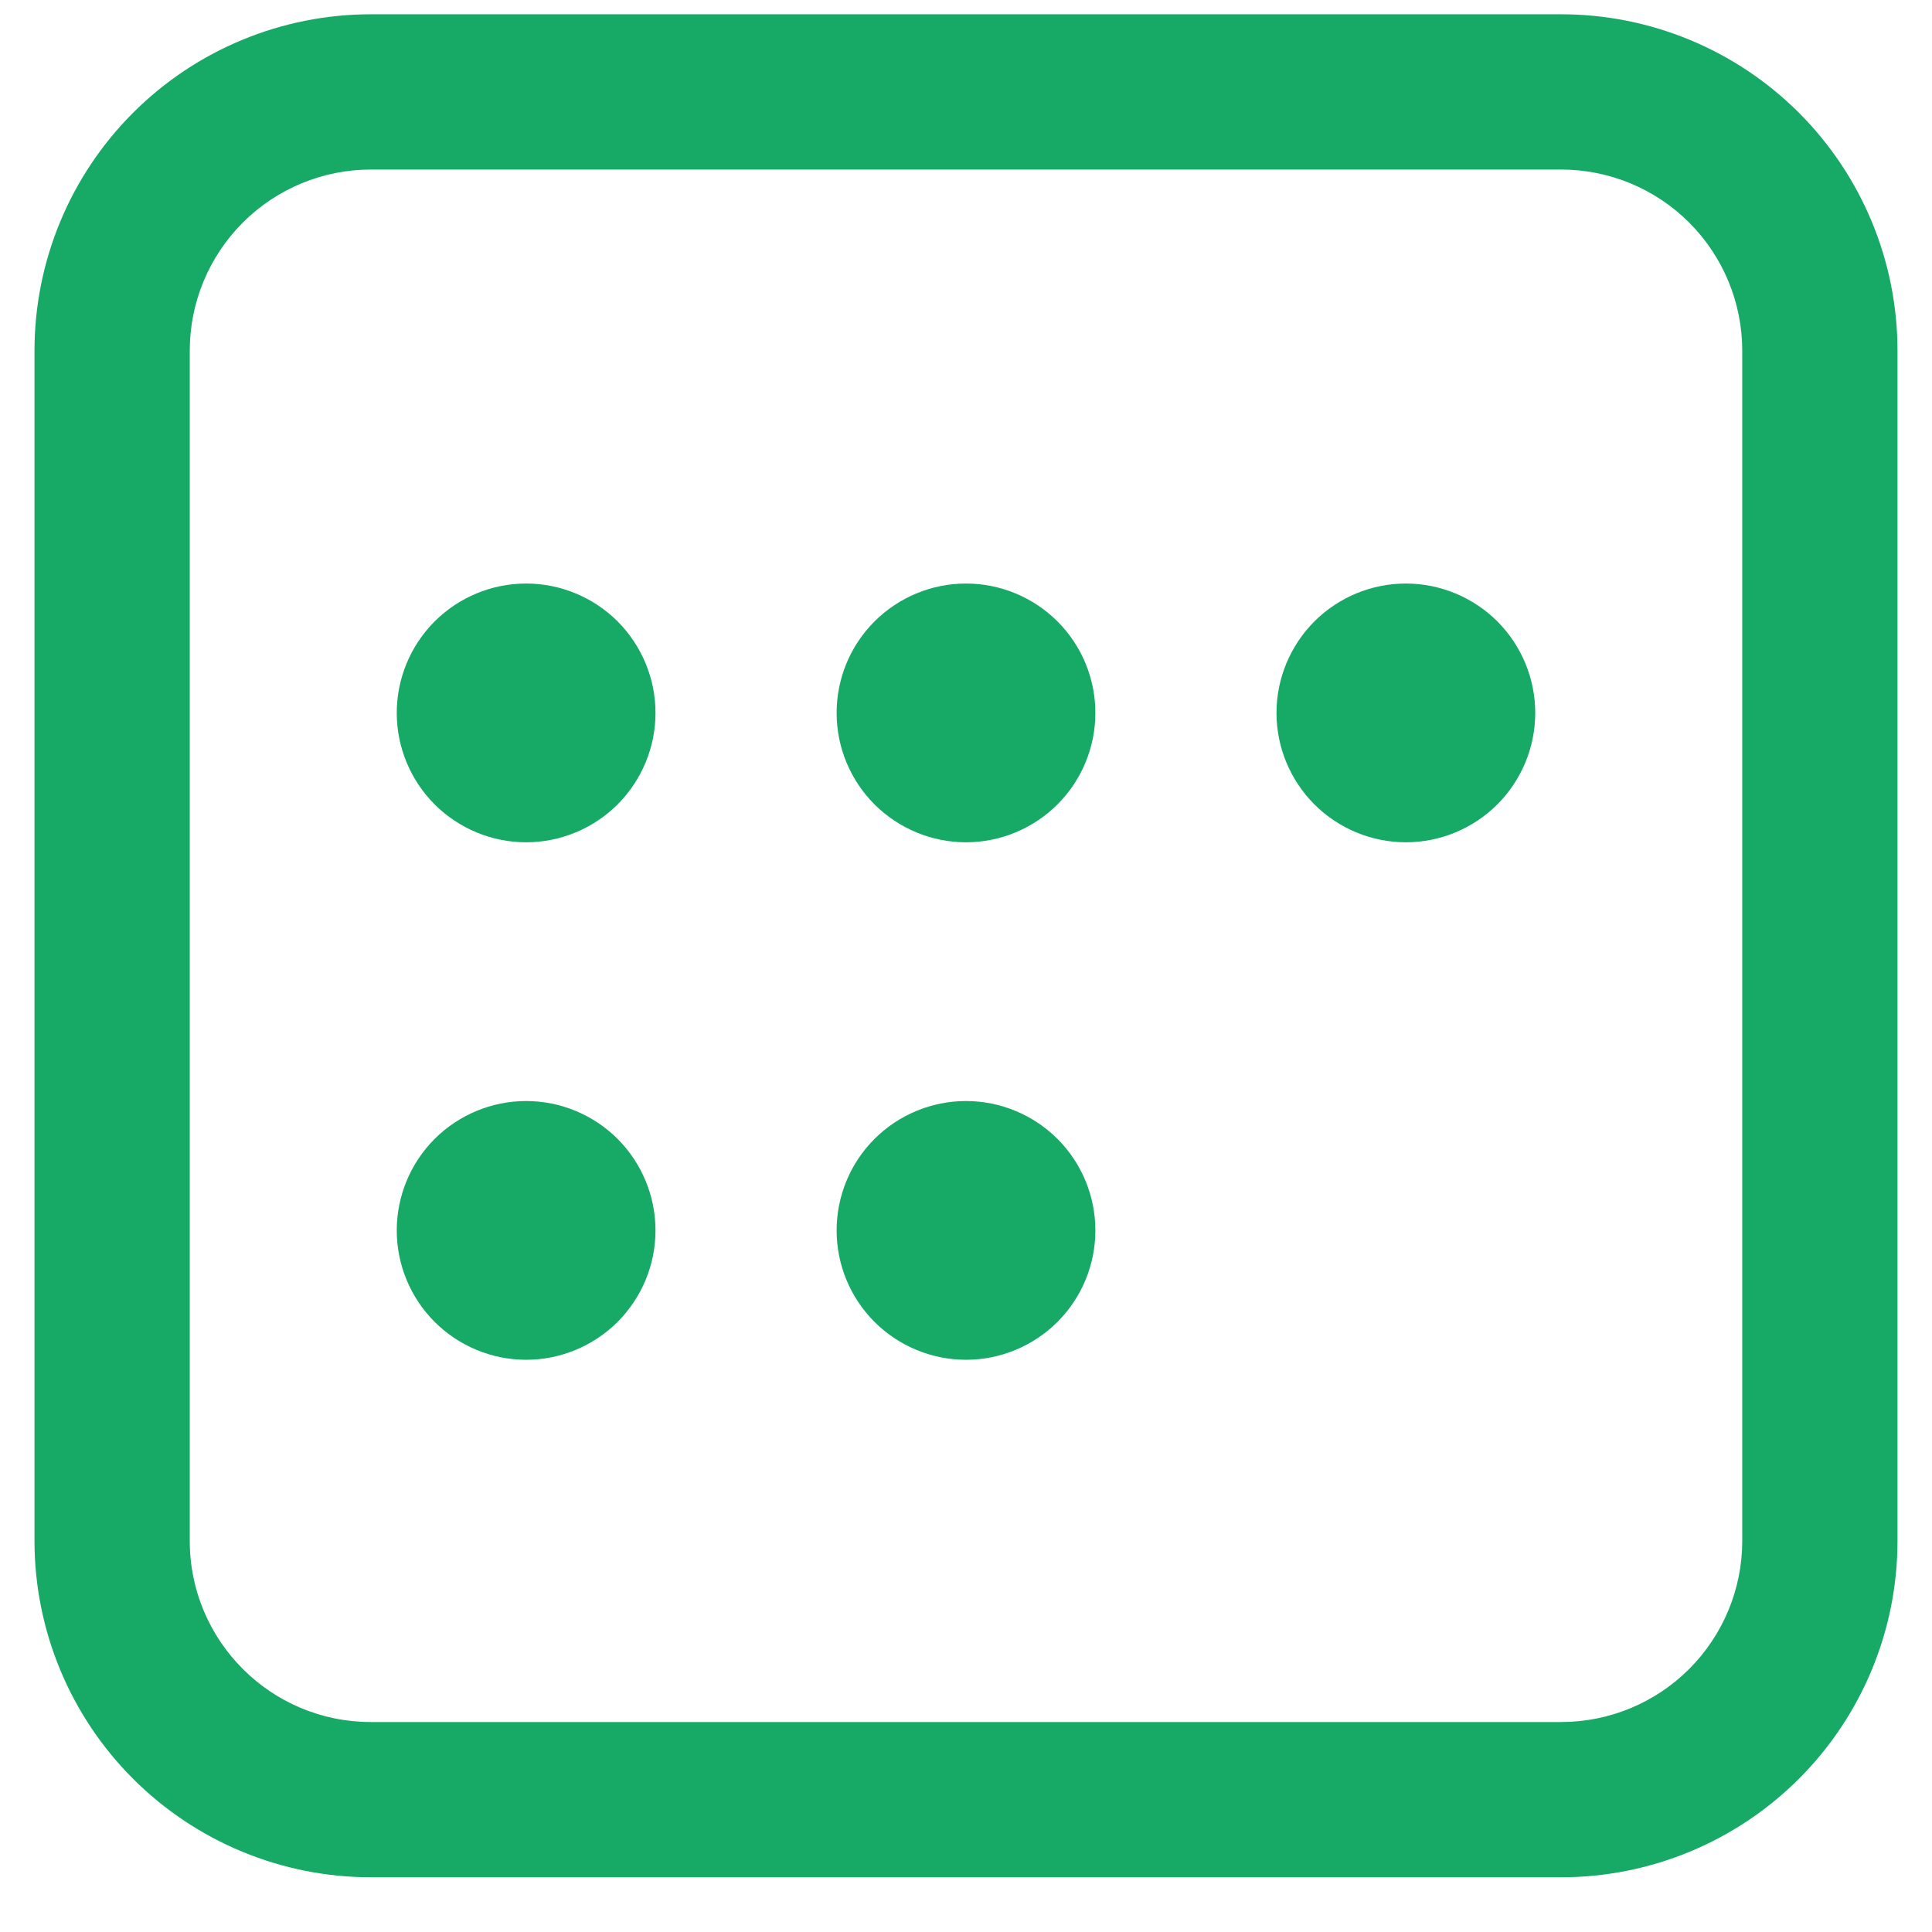
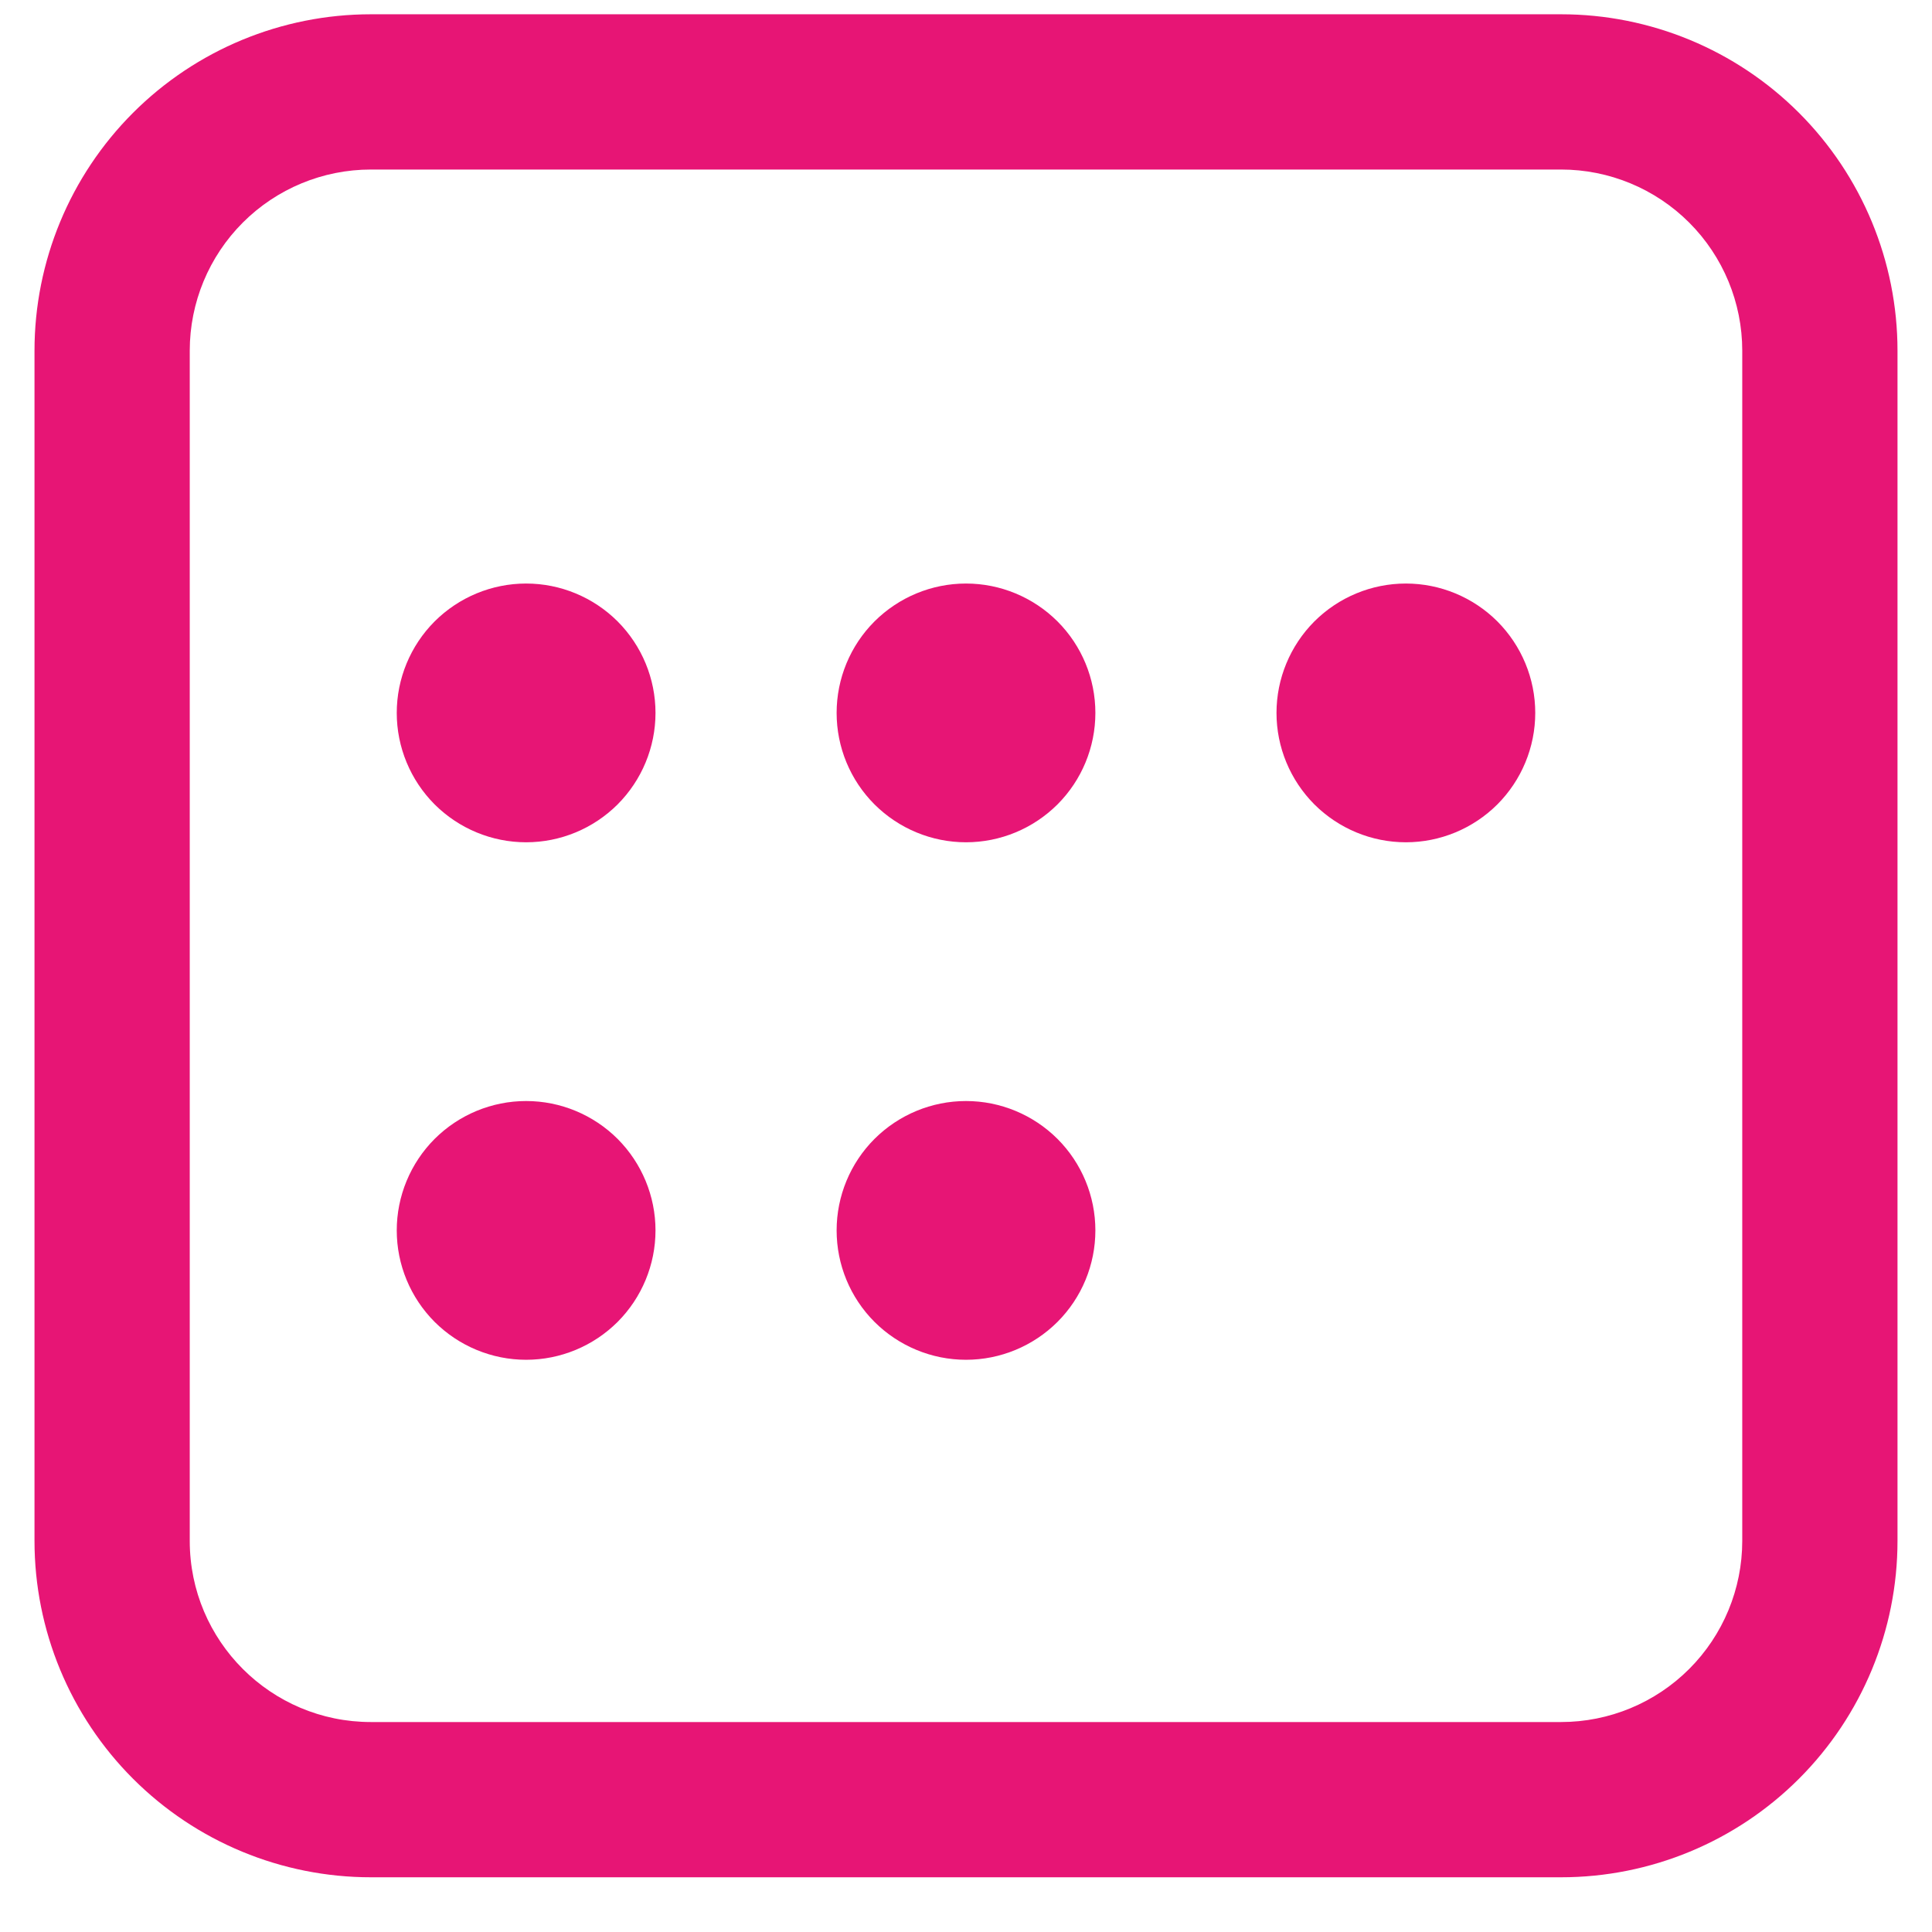
<svg xmlns="http://www.w3.org/2000/svg" width="28" height="28" viewBox="0 0 28 28" fill="none">
-   <path d="M22.625 0.207C23.918 0.207 25.158 0.721 26.072 1.635C26.986 2.549 27.5 3.789 27.5 5.082V22.332C27.5 23.625 26.986 24.865 26.072 25.779C25.158 26.693 23.918 27.207 22.625 27.207H5.375C4.082 27.207 2.842 26.693 1.928 25.779C1.014 24.865 0.5 23.625 0.5 22.332V5.082C0.5 3.789 1.014 2.549 1.928 1.635C2.842 0.721 4.082 0.207 5.375 0.207H22.625ZM22.625 2.457H5.375C4.679 2.457 4.011 2.734 3.519 3.226C3.027 3.718 2.75 4.386 2.75 5.082V22.332C2.75 23.781 3.926 24.957 5.375 24.957H22.625C23.321 24.957 23.989 24.68 24.481 24.188C24.973 23.696 25.25 23.028 25.25 22.332V5.082C25.25 4.386 24.973 3.718 24.481 3.226C23.989 2.734 23.321 2.457 22.625 2.457ZM7.625 15.957C8.122 15.957 8.599 16.155 8.951 16.506C9.302 16.858 9.5 17.335 9.5 17.832C9.5 18.329 9.302 18.806 8.951 19.158C8.599 19.509 8.122 19.707 7.625 19.707C7.128 19.707 6.651 19.509 6.299 19.158C5.948 18.806 5.75 18.329 5.75 17.832C5.75 17.335 5.948 16.858 6.299 16.506C6.651 16.155 7.128 15.957 7.625 15.957ZM14 15.957C14.497 15.957 14.974 16.155 15.326 16.506C15.678 16.858 15.875 17.335 15.875 17.832C15.875 18.329 15.678 18.806 15.326 19.158C14.974 19.509 14.497 19.707 14 19.707C13.503 19.707 13.026 19.509 12.674 19.158C12.322 18.806 12.125 18.329 12.125 17.832C12.125 17.335 12.322 16.858 12.674 16.506C13.026 16.155 13.503 15.957 14 15.957ZM7.625 8.457C8.122 8.457 8.599 8.655 8.951 9.006C9.302 9.358 9.5 9.835 9.5 10.332C9.5 10.829 9.302 11.306 8.951 11.658C8.599 12.009 8.122 12.207 7.625 12.207C7.128 12.207 6.651 12.009 6.299 11.658C5.948 11.306 5.75 10.829 5.75 10.332C5.75 9.835 5.948 9.358 6.299 9.006C6.651 8.655 7.128 8.457 7.625 8.457ZM14 8.457C14.497 8.457 14.974 8.655 15.326 9.006C15.678 9.358 15.875 9.835 15.875 10.332C15.875 10.829 15.678 11.306 15.326 11.658C14.974 12.009 14.497 12.207 14 12.207C13.503 12.207 13.026 12.009 12.674 11.658C12.322 11.306 12.125 10.829 12.125 10.332C12.125 9.835 12.322 9.358 12.674 9.006C13.026 8.655 13.503 8.457 14 8.457ZM20.375 8.457C20.872 8.457 21.349 8.655 21.701 9.006C22.052 9.358 22.25 9.835 22.25 10.332C22.25 10.829 22.052 11.306 21.701 11.658C21.349 12.009 20.872 12.207 20.375 12.207C19.878 12.207 19.401 12.009 19.049 11.658C18.698 11.306 18.5 10.829 18.5 10.332C18.5 9.835 18.698 9.358 19.049 9.006C19.401 8.655 19.878 8.457 20.375 8.457Z" fill="#17A966" />
+   <path d="M22.625 0.207C23.918 0.207 25.158 0.721 26.072 1.635C26.986 2.549 27.5 3.789 27.5 5.082V22.332C27.5 23.625 26.986 24.865 26.072 25.779C25.158 26.693 23.918 27.207 22.625 27.207H5.375C4.082 27.207 2.842 26.693 1.928 25.779C1.014 24.865 0.5 23.625 0.5 22.332V5.082C0.5 3.789 1.014 2.549 1.928 1.635C2.842 0.721 4.082 0.207 5.375 0.207H22.625ZM22.625 2.457H5.375C4.679 2.457 4.011 2.734 3.519 3.226C3.027 3.718 2.75 4.386 2.75 5.082V22.332C2.75 23.781 3.926 24.957 5.375 24.957H22.625C23.321 24.957 23.989 24.68 24.481 24.188C24.973 23.696 25.25 23.028 25.25 22.332V5.082C25.25 4.386 24.973 3.718 24.481 3.226C23.989 2.734 23.321 2.457 22.625 2.457ZM7.625 15.957C8.122 15.957 8.599 16.155 8.951 16.506C9.302 16.858 9.5 17.335 9.5 17.832C9.5 18.329 9.302 18.806 8.951 19.158C8.599 19.509 8.122 19.707 7.625 19.707C7.128 19.707 6.651 19.509 6.299 19.158C5.948 18.806 5.75 18.329 5.75 17.832C5.75 17.335 5.948 16.858 6.299 16.506C6.651 16.155 7.128 15.957 7.625 15.957ZM14 15.957C14.497 15.957 14.974 16.155 15.326 16.506C15.678 16.858 15.875 17.335 15.875 17.832C15.875 18.329 15.678 18.806 15.326 19.158C14.974 19.509 14.497 19.707 14 19.707C13.503 19.707 13.026 19.509 12.674 19.158C12.322 18.806 12.125 18.329 12.125 17.832C12.125 17.335 12.322 16.858 12.674 16.506C13.026 16.155 13.503 15.957 14 15.957ZM7.625 8.457C8.122 8.457 8.599 8.655 8.951 9.006C9.302 9.358 9.5 9.835 9.5 10.332C9.5 10.829 9.302 11.306 8.951 11.658C8.599 12.009 8.122 12.207 7.625 12.207C7.128 12.207 6.651 12.009 6.299 11.658C5.948 11.306 5.75 10.829 5.75 10.332C5.75 9.835 5.948 9.358 6.299 9.006C6.651 8.655 7.128 8.457 7.625 8.457ZM14 8.457C14.497 8.457 14.974 8.655 15.326 9.006C15.678 9.358 15.875 9.835 15.875 10.332C15.875 10.829 15.678 11.306 15.326 11.658C14.974 12.009 14.497 12.207 14 12.207C13.503 12.207 13.026 12.009 12.674 11.658C12.322 11.306 12.125 10.829 12.125 10.332C12.125 9.835 12.322 9.358 12.674 9.006C13.026 8.655 13.503 8.457 14 8.457ZM20.375 8.457C20.872 8.457 21.349 8.655 21.701 9.006C22.052 9.358 22.25 9.835 22.25 10.332C22.25 10.829 22.052 11.306 21.701 11.658C21.349 12.009 20.872 12.207 20.375 12.207C19.878 12.207 19.401 12.009 19.049 11.658C18.698 11.306 18.5 10.829 18.5 10.332C18.5 9.835 18.698 9.358 19.049 9.006C19.401 8.655 19.878 8.457 20.375 8.457Z" fill="#E71575" />
</svg>
